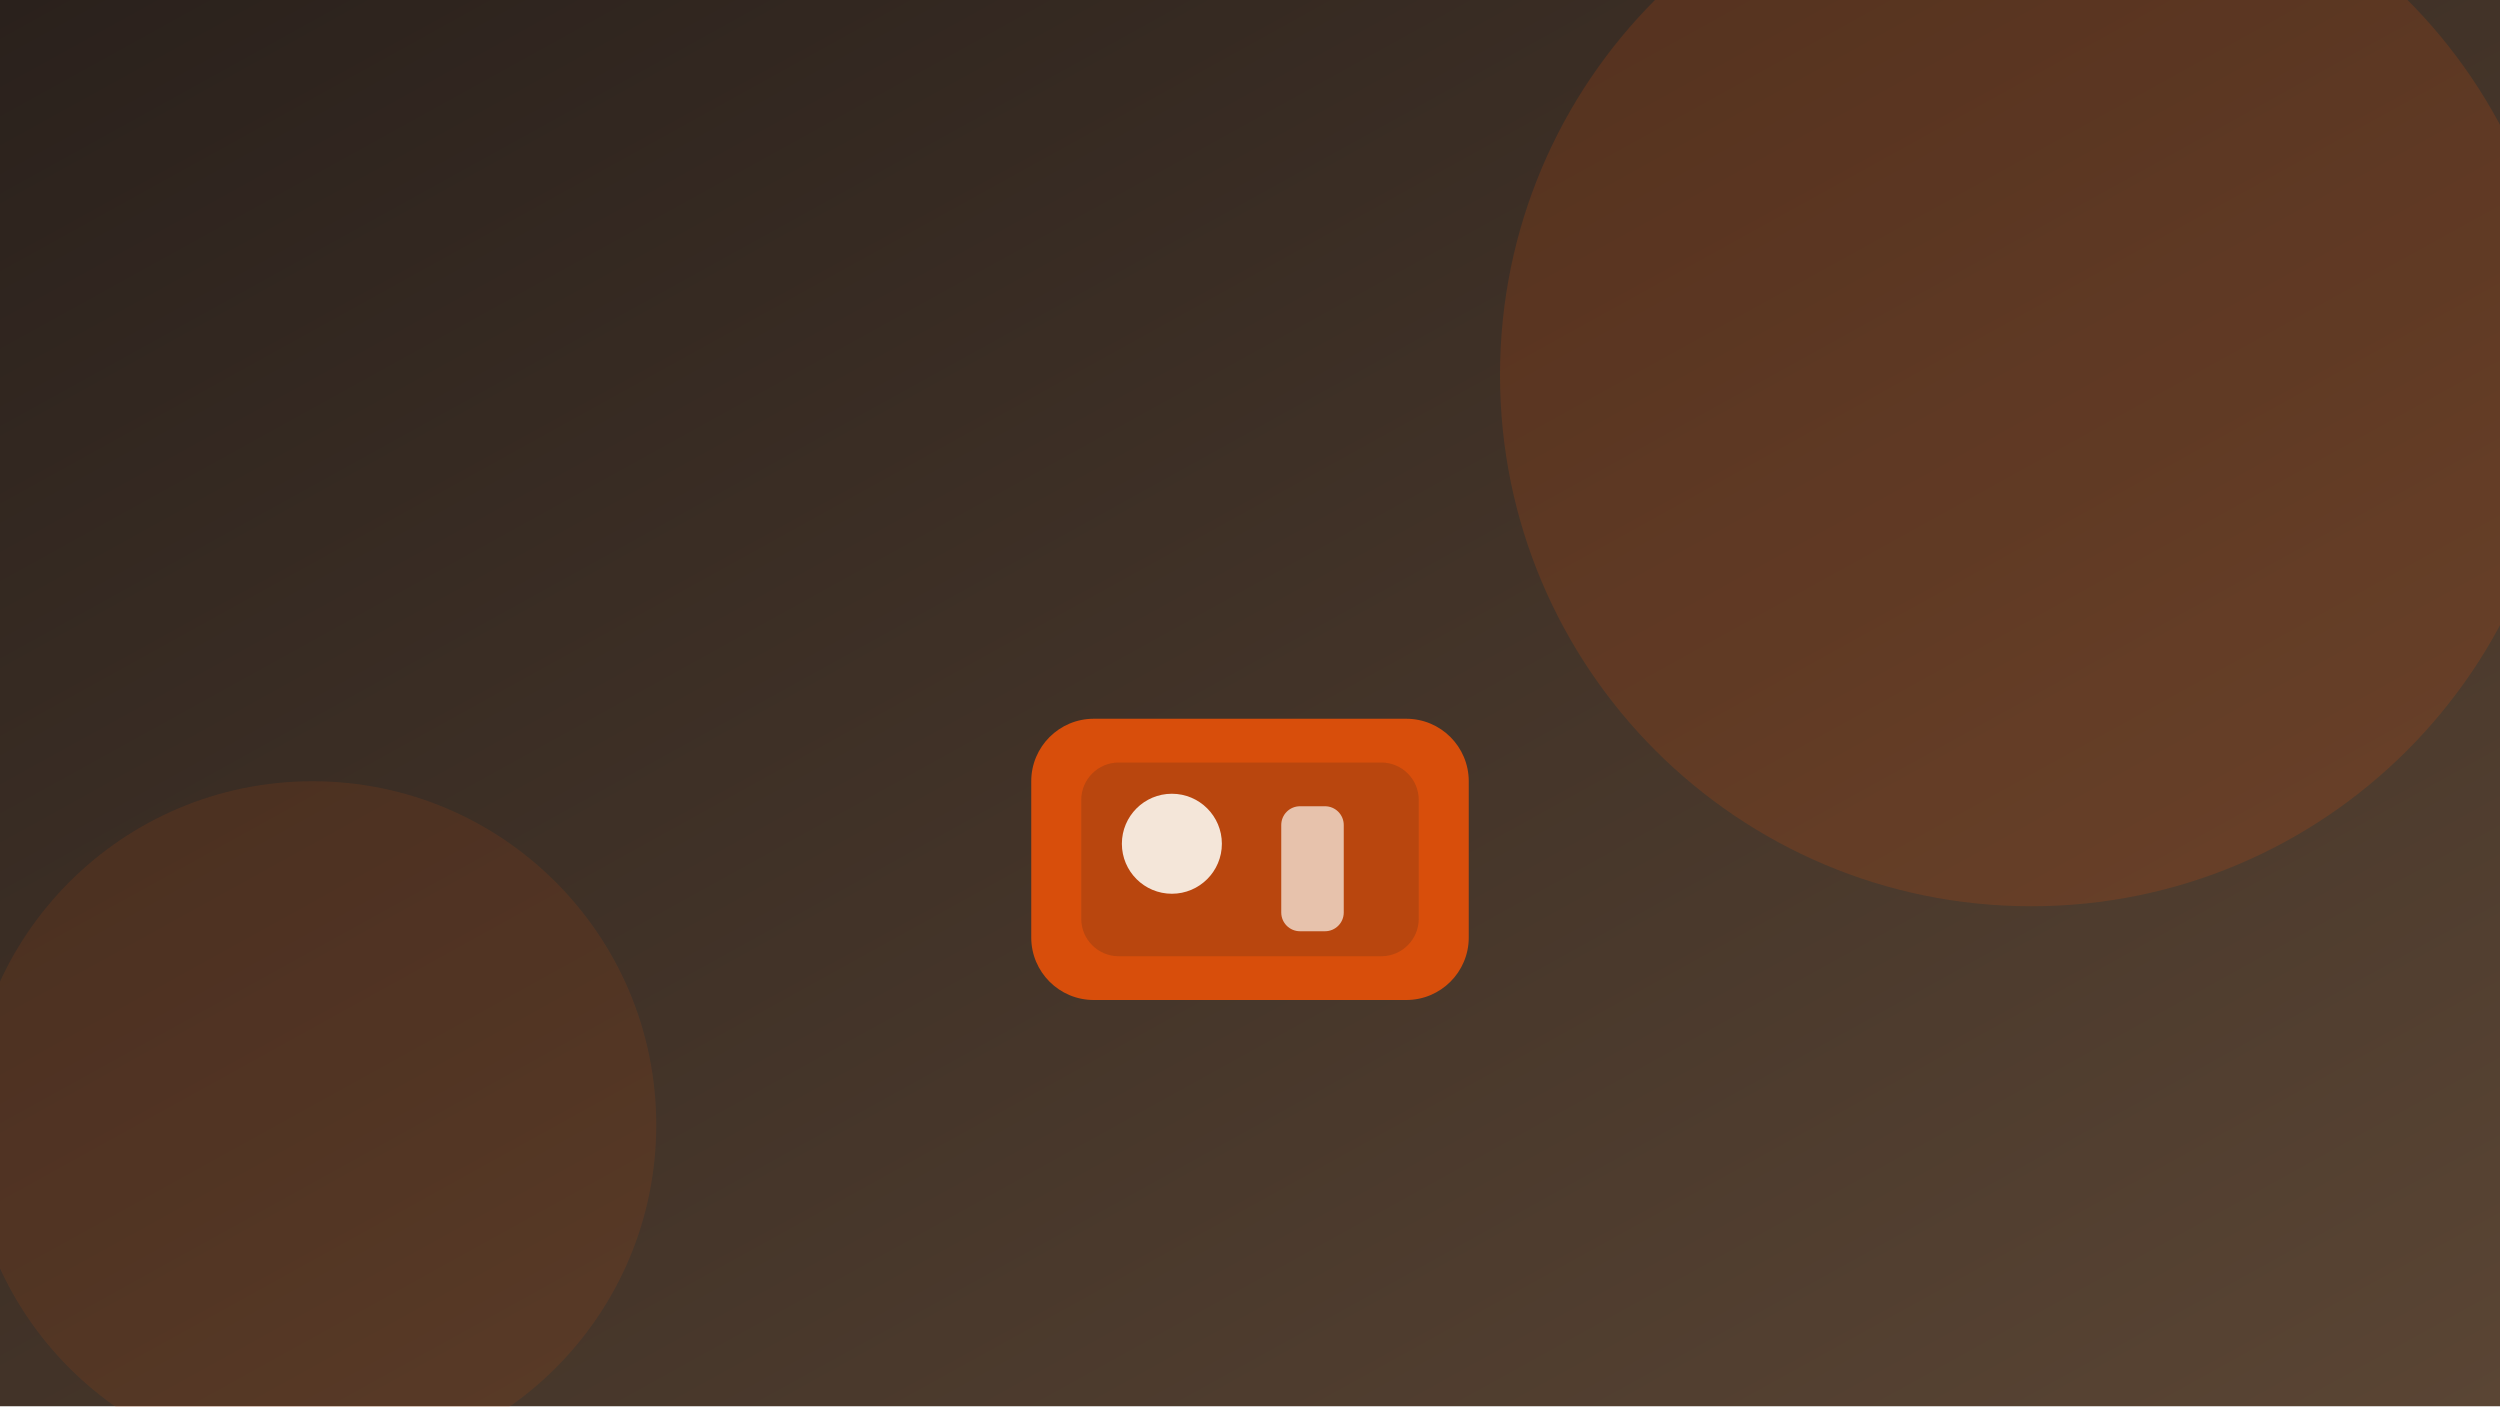
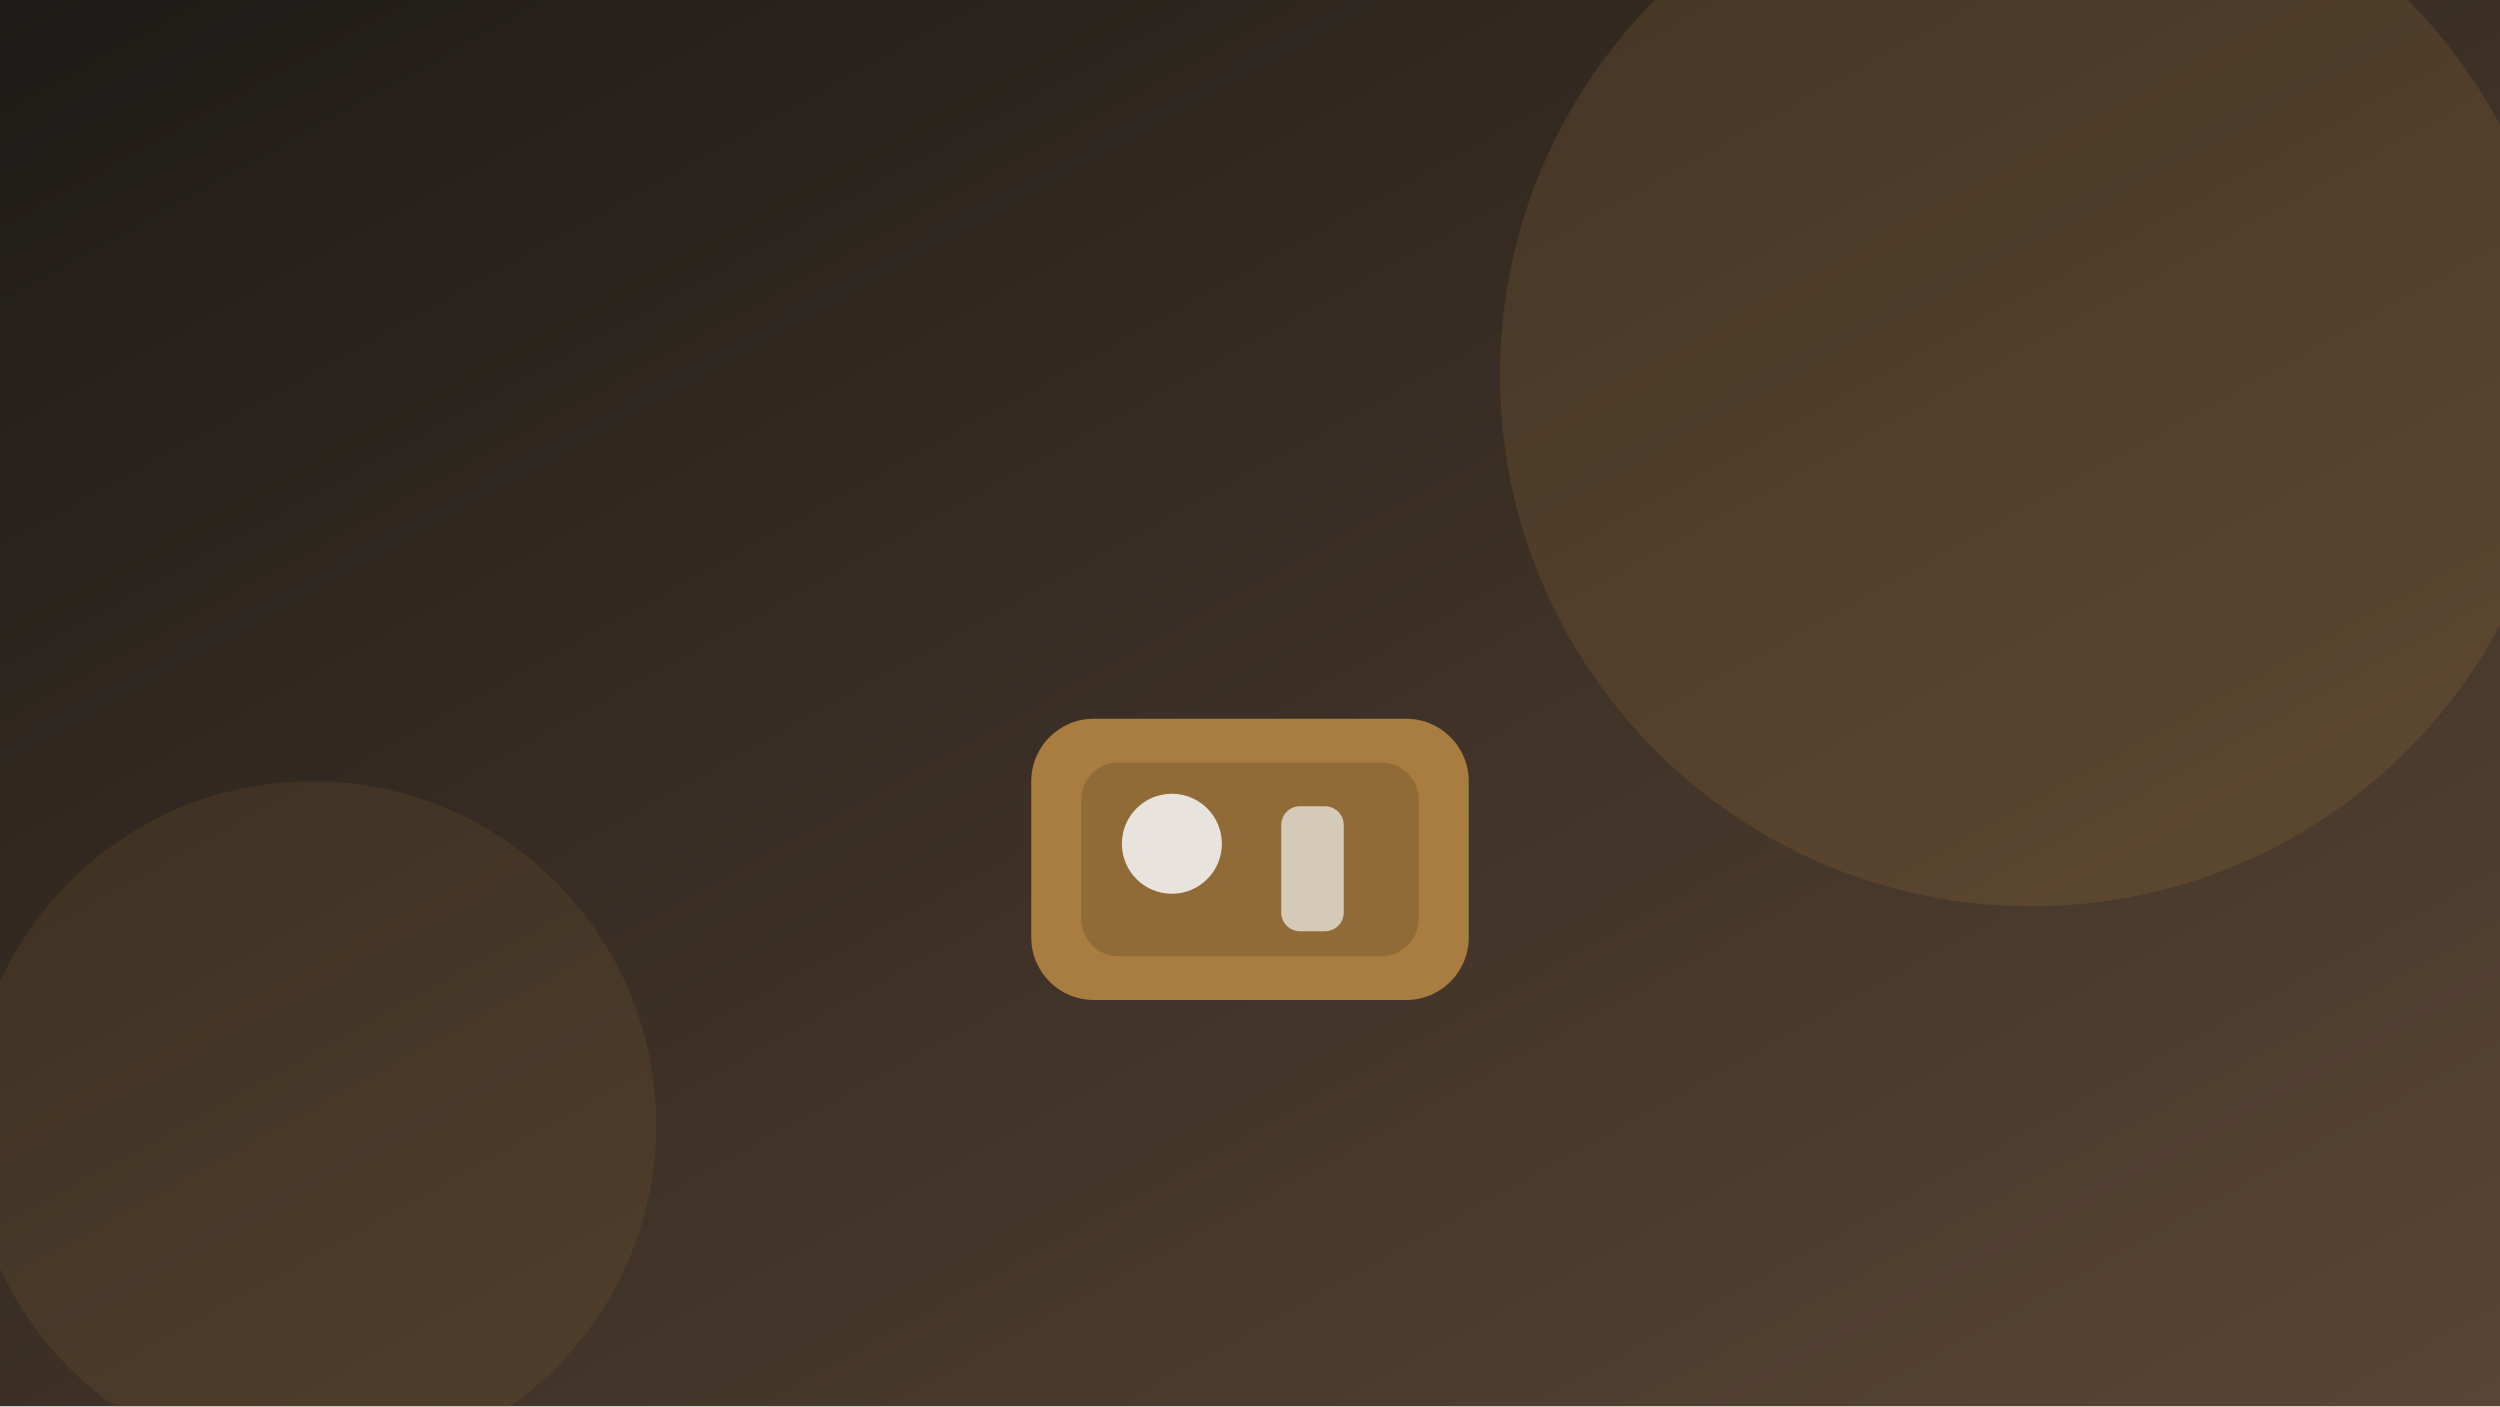
<svg xmlns="http://www.w3.org/2000/svg" viewBox="0 0 800 450" role="img" aria-label="인사이트 이미지 3">
  <defs>
    <linearGradient id="g3" x1="0" y1="0" x2="1" y2="1">
-       <stop offset="0%" stop-color="#2A211C" />
+       <stop offset="0%" stop-color="#1E1B18" />
      <stop offset="100%" stop-color="#5a4534" />
    </linearGradient>
  </defs>
  <rect width="800" height="450" fill="url(#g3)" />
-   <circle cx="650" cy="120" r="170" fill="#D84E0B" opacity="0.18" />
-   <circle cx="100" cy="360" r="110" fill="#D84E0B" opacity="0.12" />
+   <circle cx="650" cy="120" r="170" fill="#A97C3F" opacity="0.18" />
+   <circle cx="100" cy="360" r="110" fill="#A97C3F" opacity="0.12" />
  <g transform="translate(330,140)">
-     <rect x="0" y="90" width="140" height="90" rx="20" fill="#D84E0B" />
-     <rect x="16" y="104" width="108" height="62" rx="12" fill="#2A211C" opacity="0.18" />
-     <circle cx="45" cy="130" r="16" fill="#FBF7F0" opacity="0.9" />
-     <rect x="80" y="118" width="20" height="40" rx="6" fill="#FBF7F0" opacity="0.7" />
+     <rect x="0" y="90" width="140" height="90" rx="20" fill="#A97C3F" />
+     <rect x="16" y="104" width="108" height="62" rx="12" fill="#1E1B18" opacity="0.18" />
+     <circle cx="45" cy="130" r="16" fill="#F2F1EE" opacity="0.9" />
+     <rect x="80" y="118" width="20" height="40" rx="6" fill="#F2F1EE" opacity="0.7" />
  </g>
</svg>
